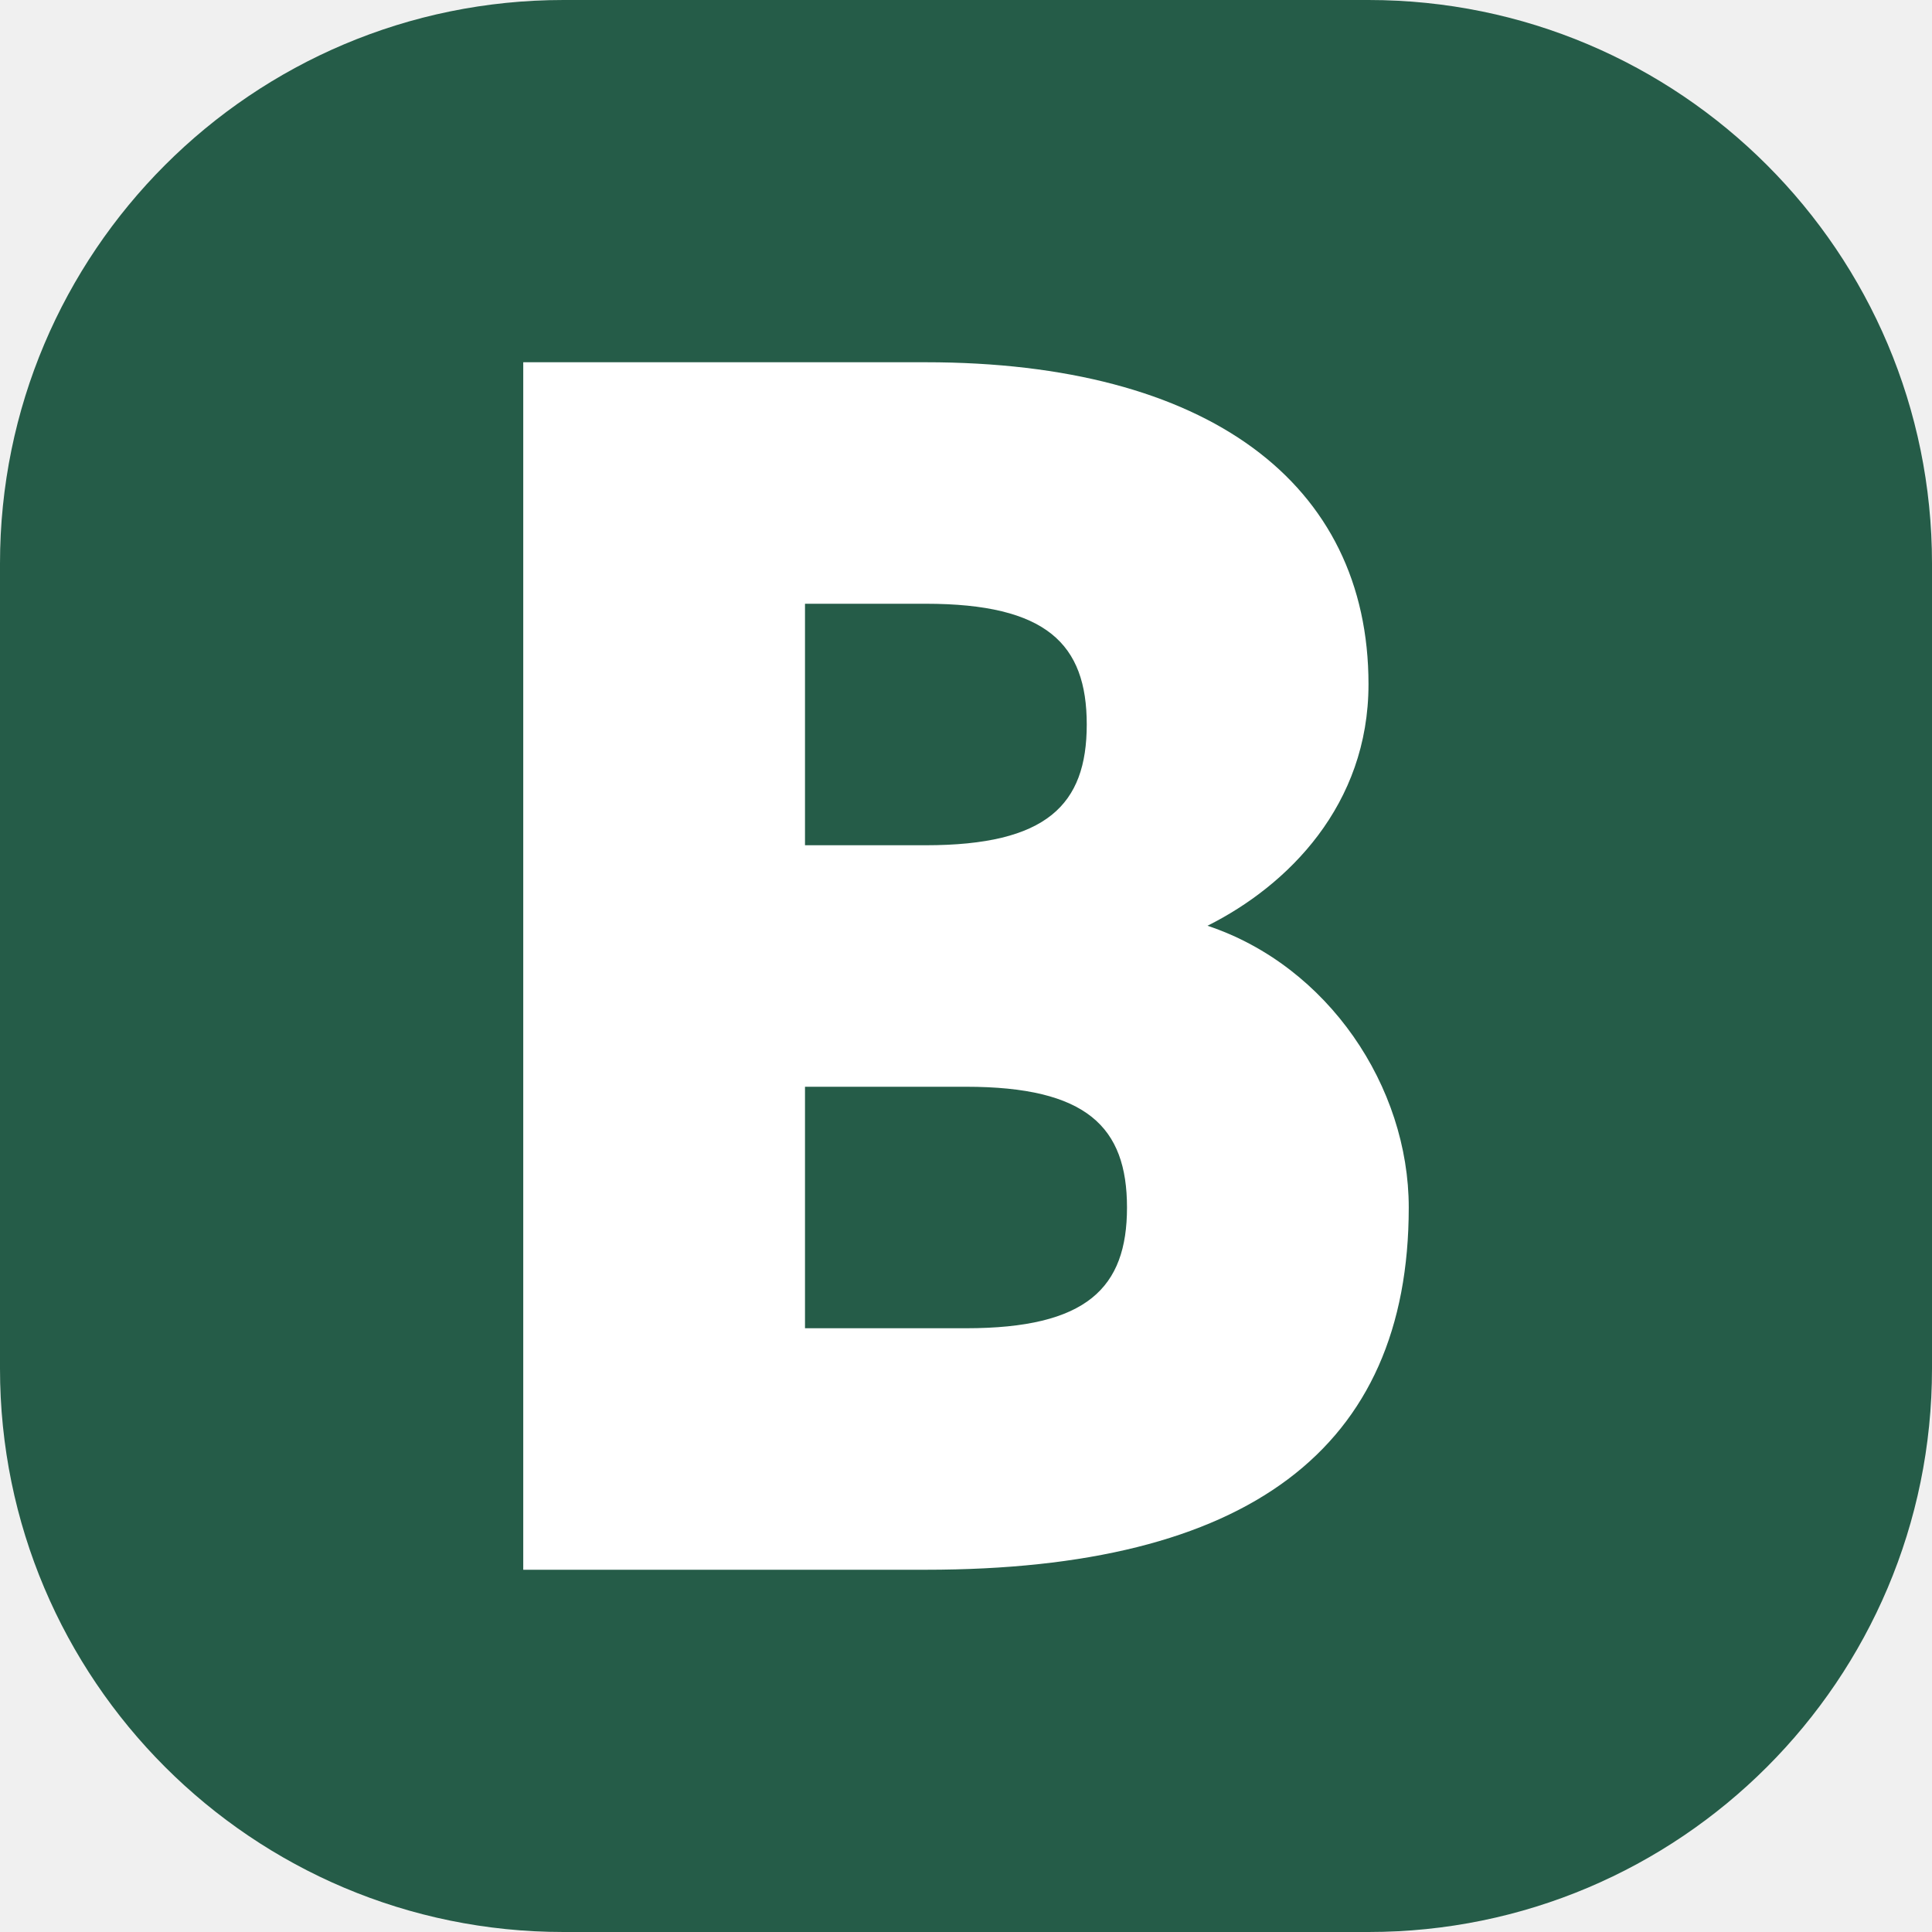
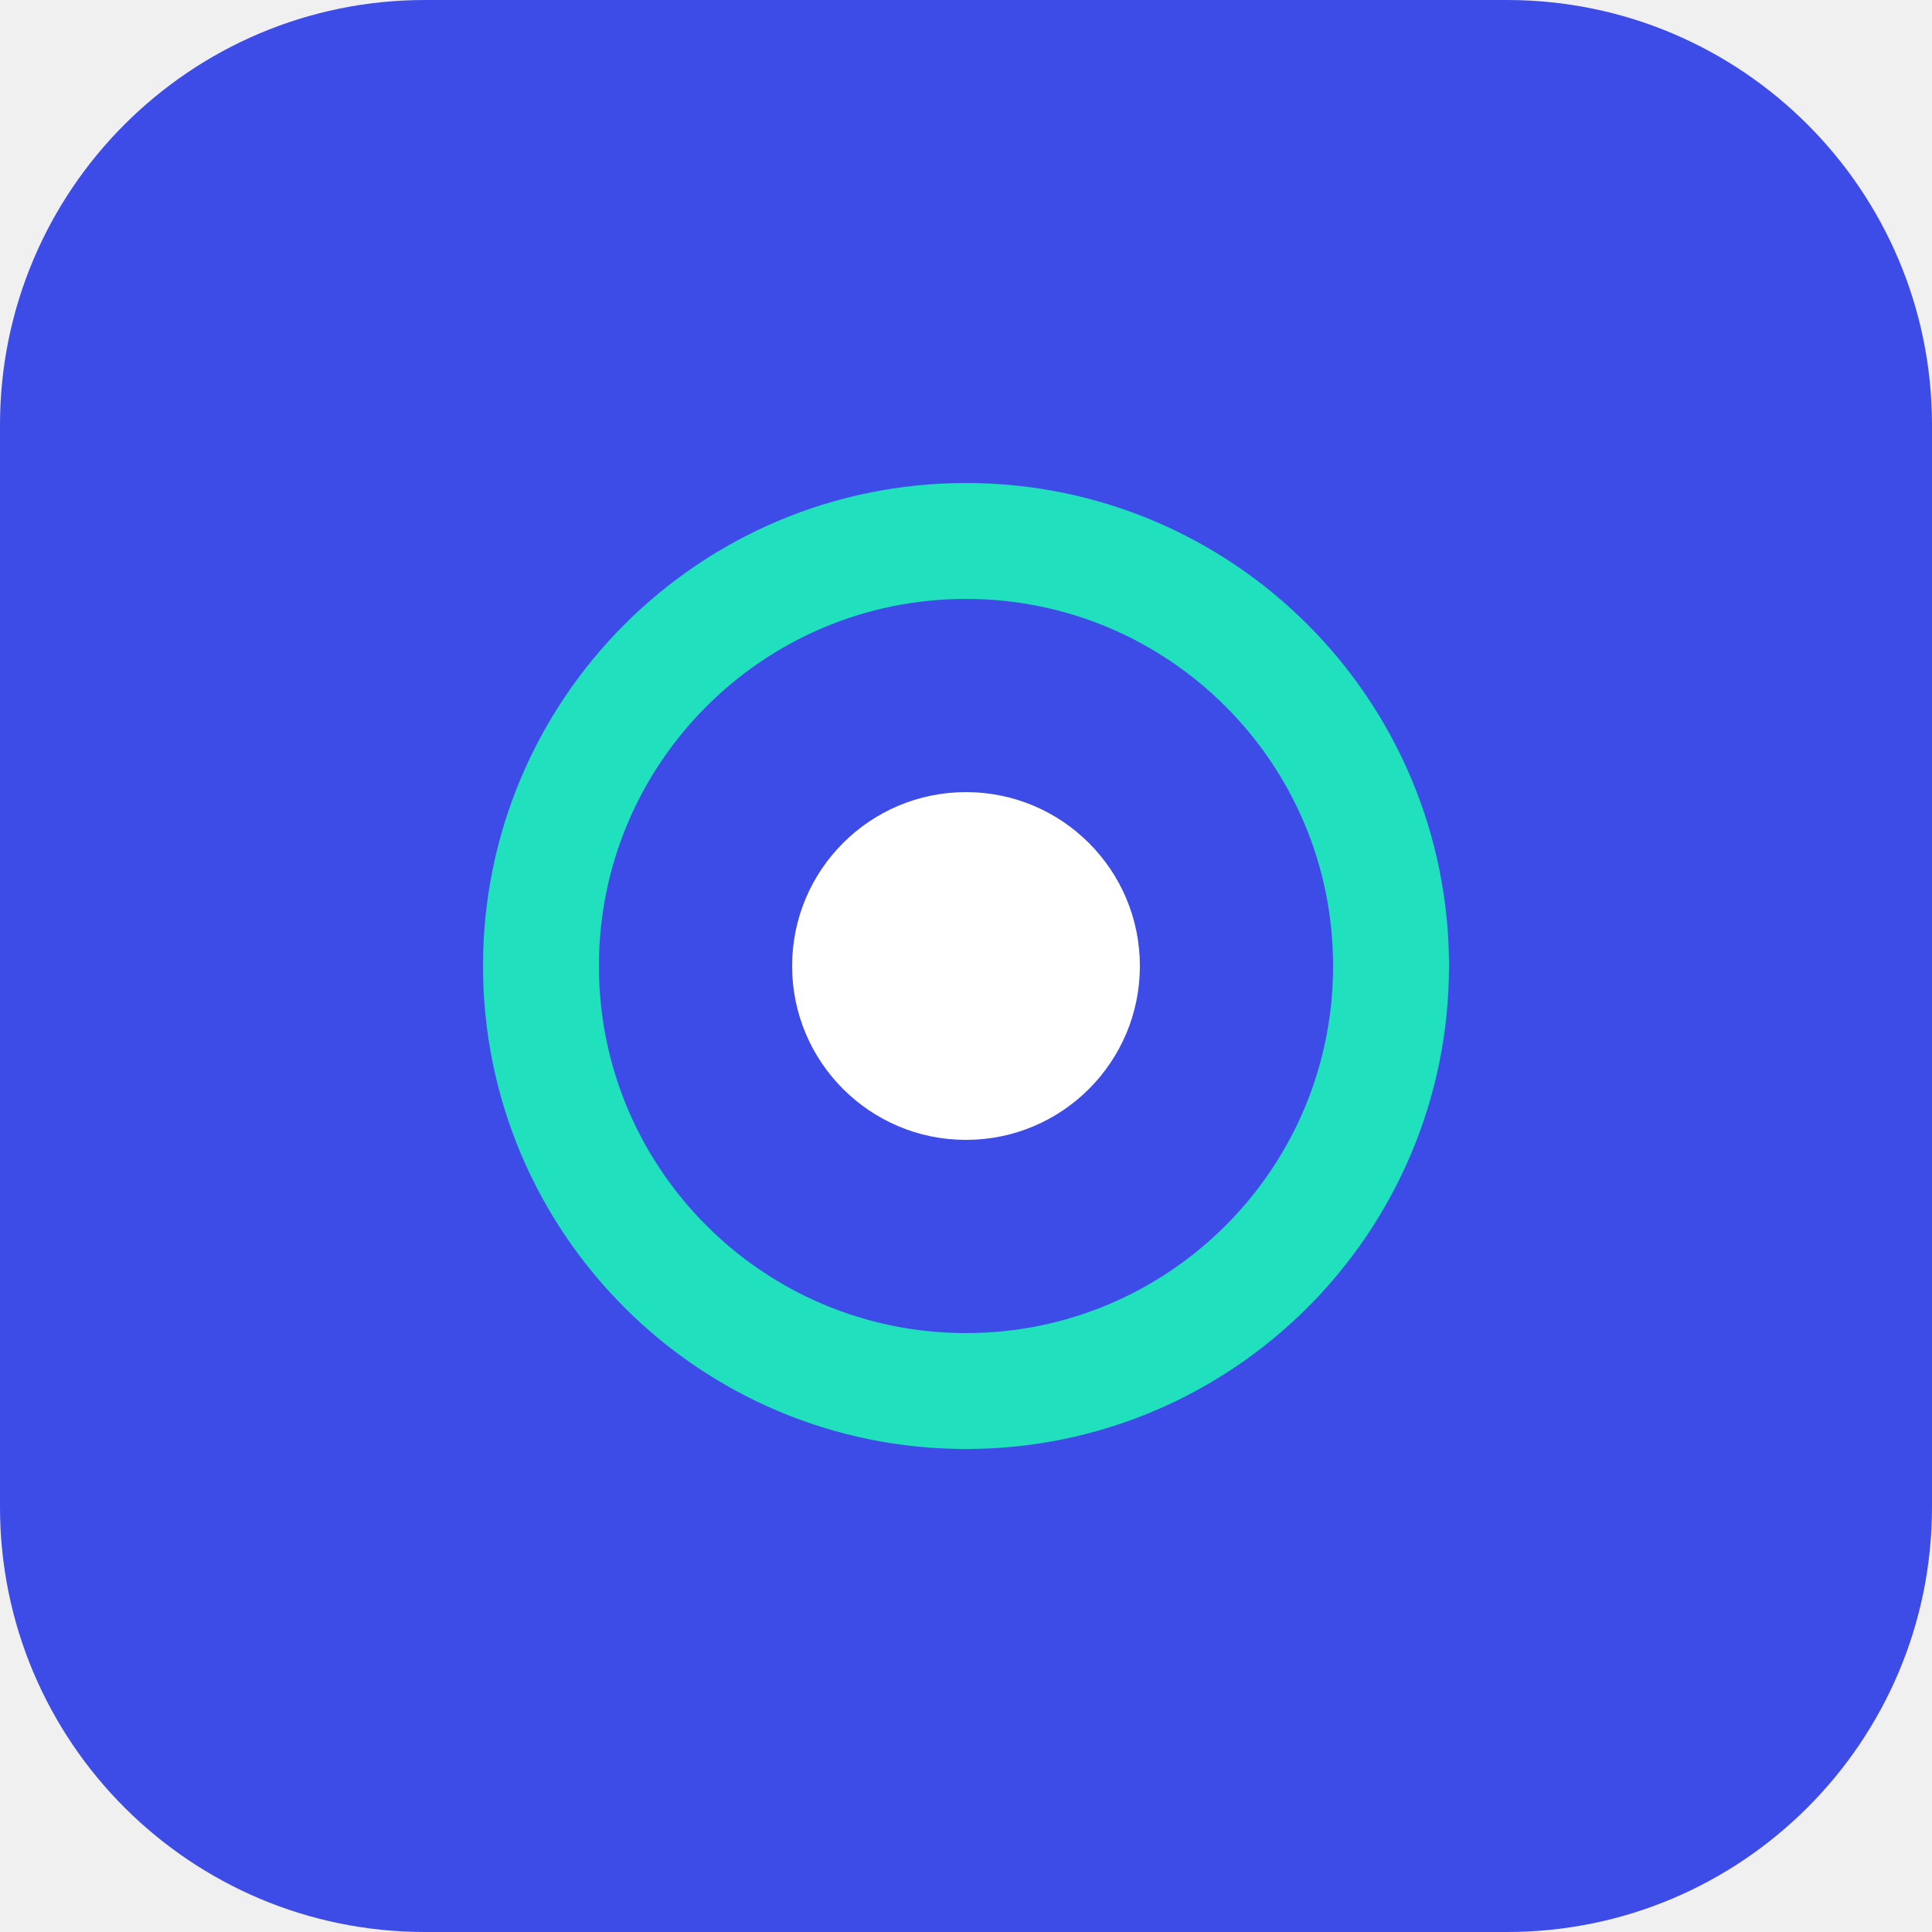
- <svg xmlns="http://www.w3.org/2000/svg" viewBox="0 0 48 48">
-   <rect width="48" height="48" rx="14" fill="#255c48" />
-   <path d="M16 11h10c7 0 11 3 11 8 0 3-2 5-4 6 3 1 5 4 5 7 0 6-4 9-12 9H16V11zm7 6v6h3c3 0 4-1 4-3s-1-3-4-3h-3zm0 12v6h4c3 0 4-1 4-3s-1-3-4-3h-4z" fill="#fff" transform="translate(-3 -2)" />
+ <svg xmlns="http://www.w3.org/2000/svg" viewBox="0 0 100 100">
+   <rect width="100" height="100" rx="22" fill="#3e4ce7" />
+   <circle cx="50" cy="50" r="22" fill="none" stroke="#20e0be" stroke-width="6" />
+   <circle cx="50" cy="50" r="9" fill="#fff" />
</svg>
